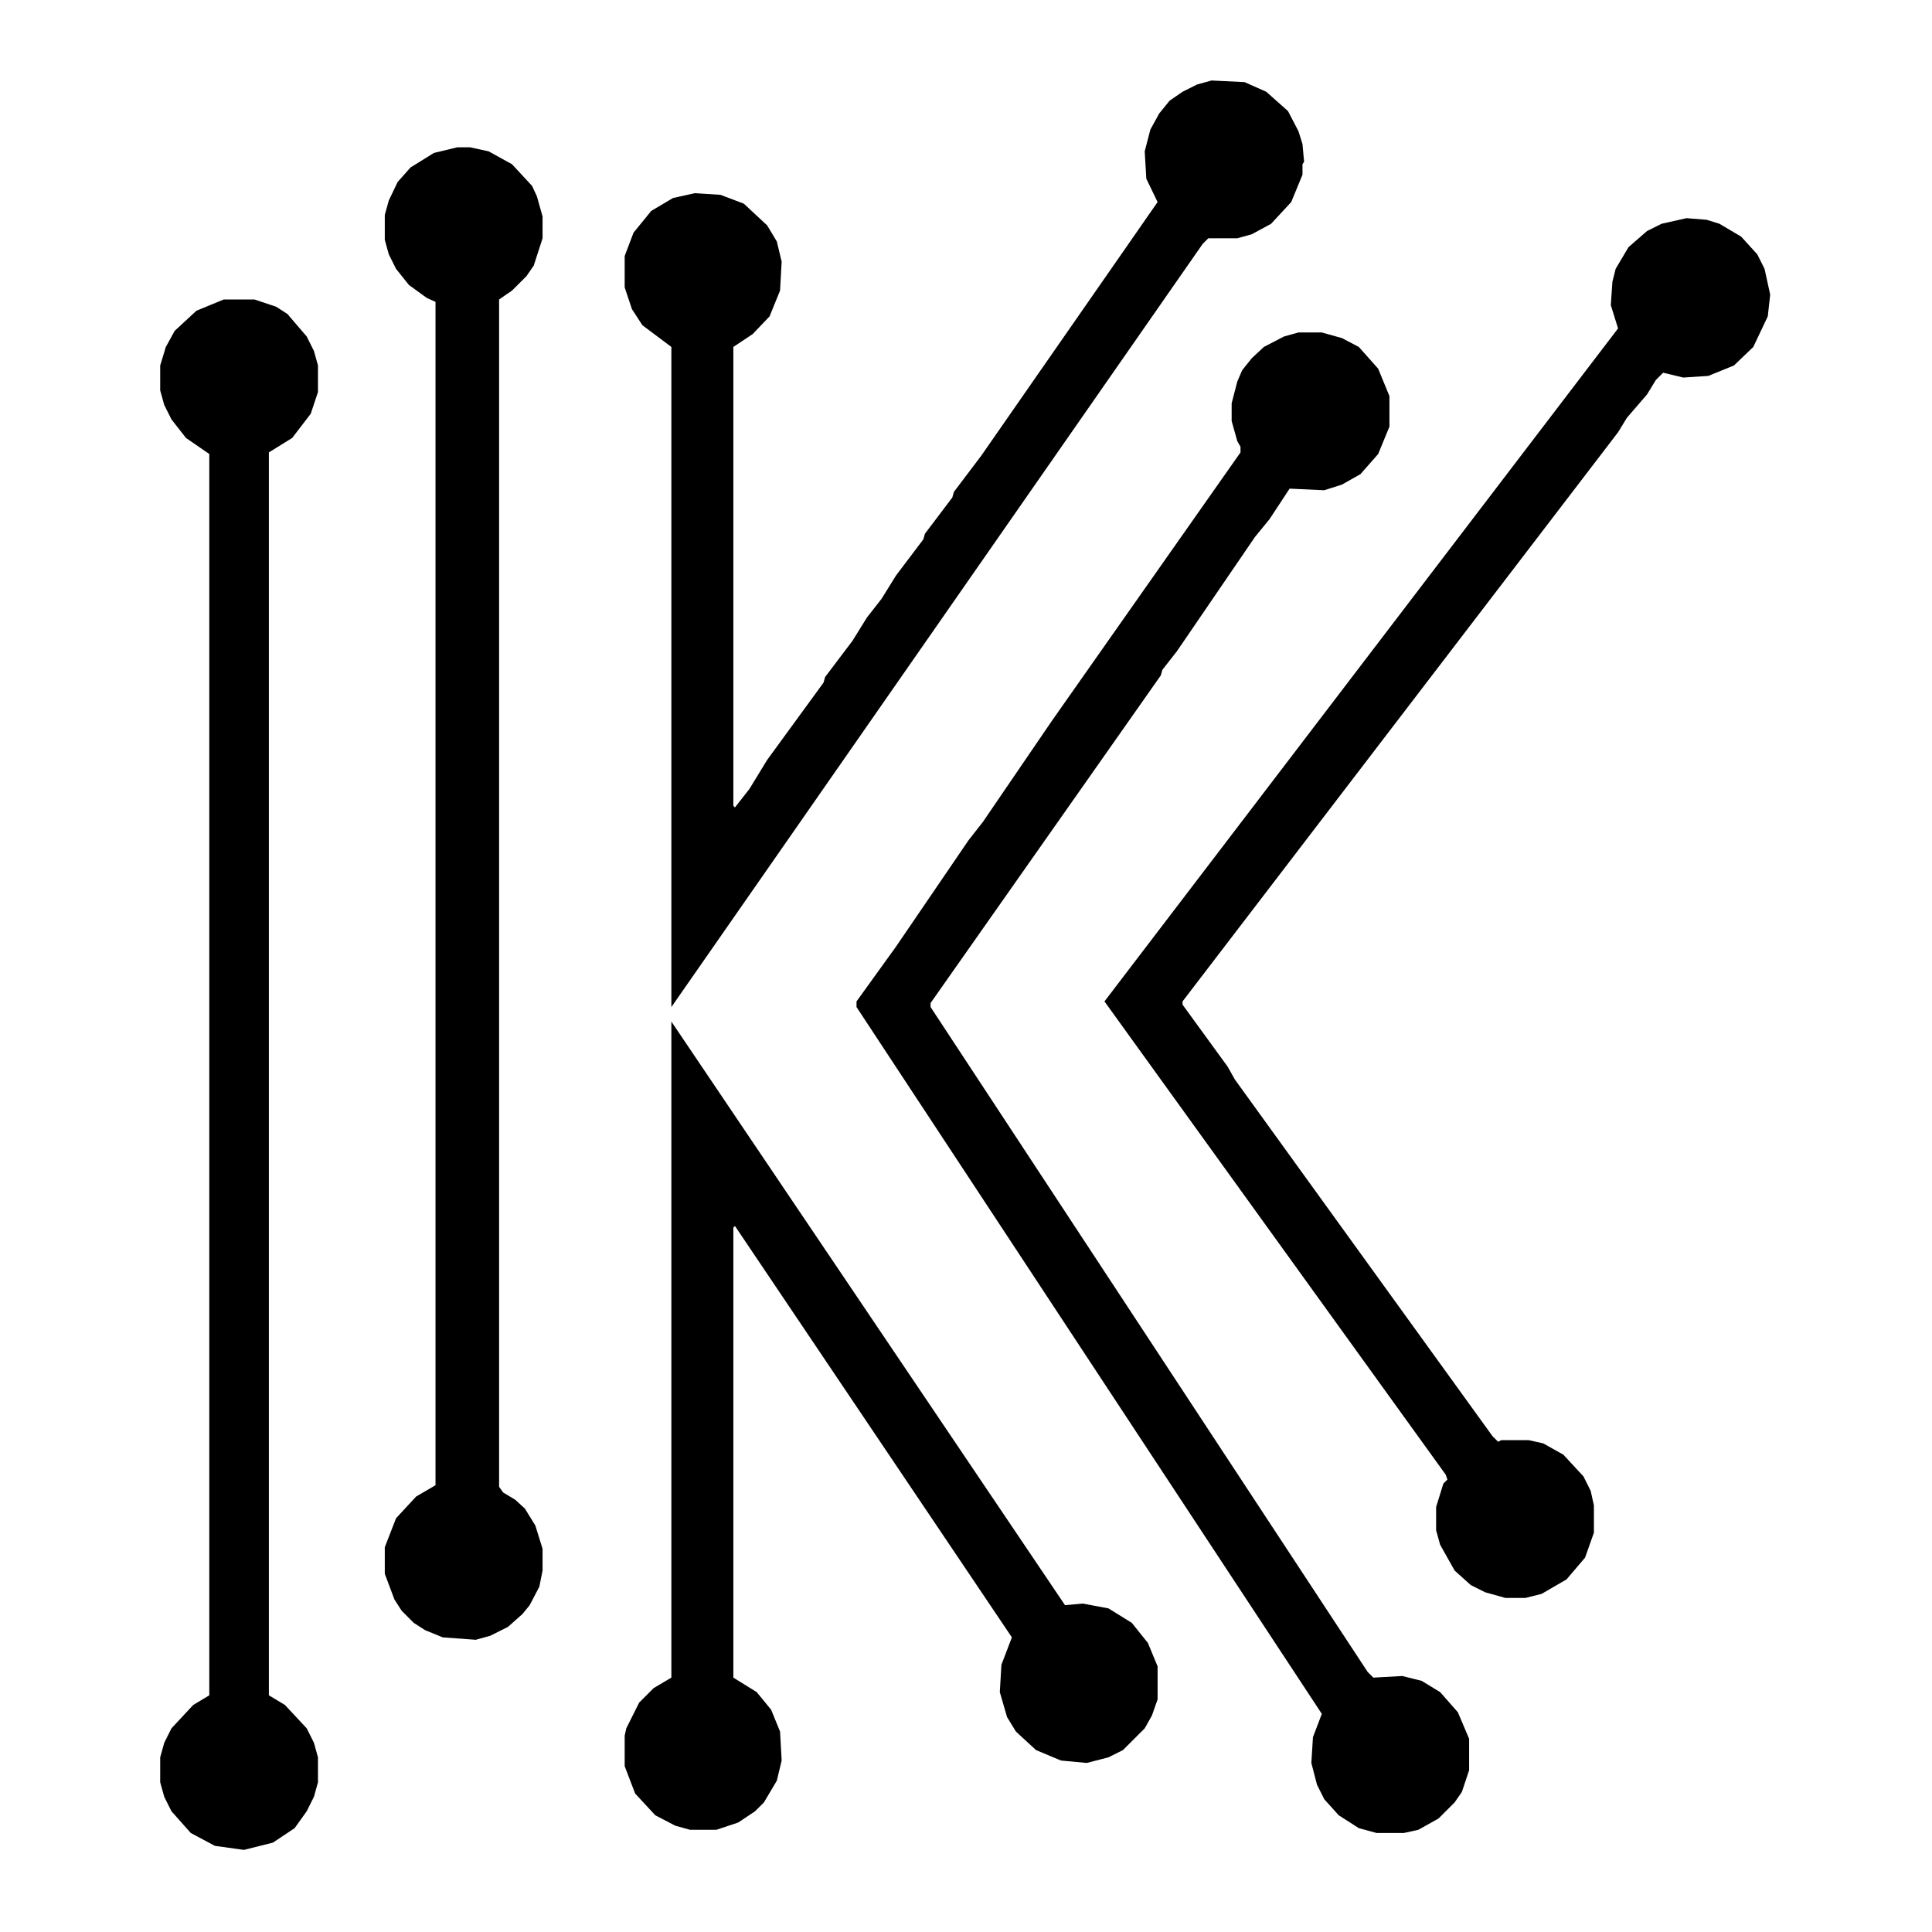
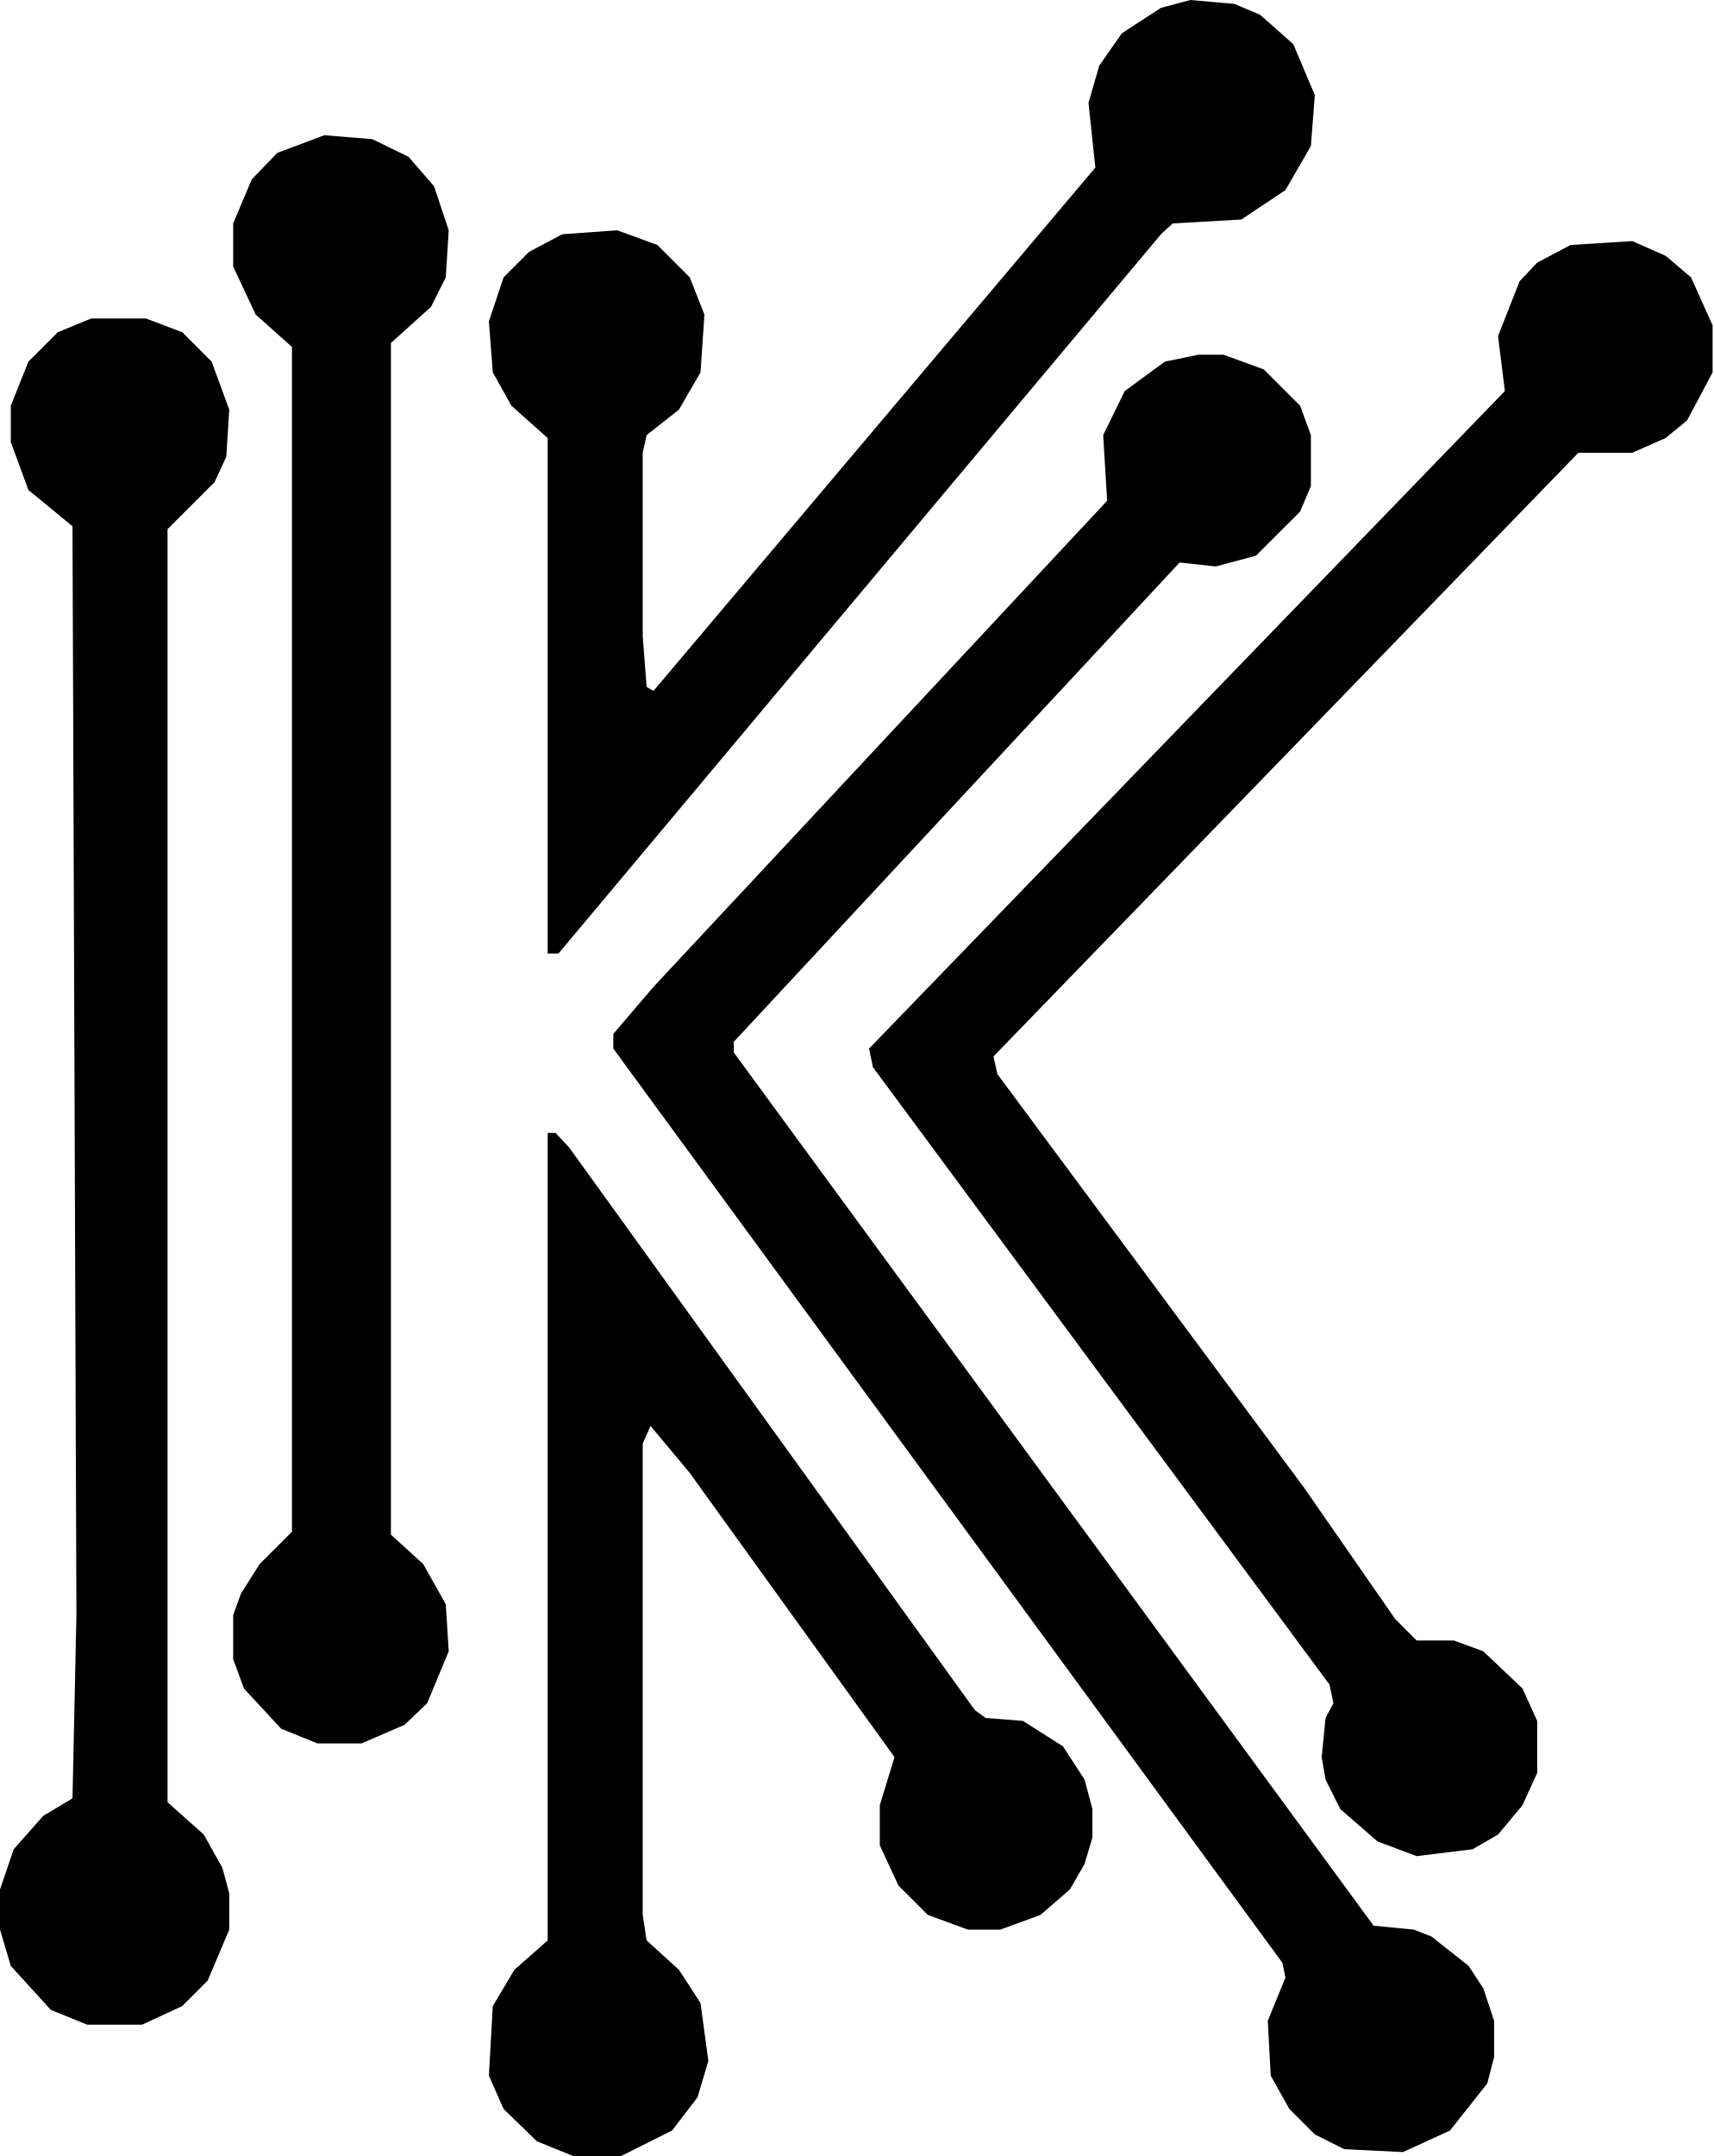
- <svg xmlns="http://www.w3.org/2000/svg" viewBox="0 0 24 24">
-   <path d="M8.34 12.69L8.34 20.84L8.12 20.97L7.94 21.15L7.78 21.47L7.76 21.56L7.76 21.94L7.89 22.28L8.14 22.55L8.39 22.68L8.57 22.73L8.9 22.73L9.17 22.64L9.38 22.5L9.49 22.39L9.65 22.12L9.71 21.87L9.69 21.51L9.58 21.24L9.4 21.02L9.11 20.84L9.11 15.25L9.13 15.23L12.57 20.34L12.44 20.68L12.42 21.02L12.51 21.33L12.62 21.51L12.87 21.74L13.18 21.87L13.5 21.9L13.77 21.83L13.95 21.74L14.22 21.47L14.31 21.31L14.38 21.11L14.38 20.7L14.26 20.41L14.06 20.16L13.77 19.98L13.45 19.92L13.23 19.94ZM16.13 4.13L15.95 4.18L15.7 4.31L15.55 4.45L15.43 4.6L15.37 4.74L15.3 5.01L15.3 5.23L15.37 5.48L15.41 5.55L15.41 5.62L13.07 8.95L12.21 10.21L12.03 10.44L11.13 11.76L10.64 12.44L10.64 12.51L16.42 21.29L16.31 21.58L16.29 21.9L16.36 22.17L16.45 22.35L16.63 22.55L16.88 22.71L17.1 22.77L17.44 22.77L17.62 22.73L17.87 22.59L18.07 22.39L18.16 22.26L18.25 21.99L18.25 21.6L18.11 21.27L17.89 21.02L17.66 20.88L17.42 20.82L17.06 20.84L16.99 20.77L11.56 12.51L11.56 12.46L14.42 8.39L14.44 8.32L14.62 8.09L15.59 6.67L15.77 6.45L16.02 6.07L16.45 6.09L16.67 6.02L16.9 5.89L17.12 5.64L17.26 5.3L17.26 4.92L17.12 4.58L16.88 4.31L16.67 4.2L16.42 4.13ZM2.78 3.72L2.44 3.86L2.17 4.11L2.06 4.31L1.99 4.54L1.99 4.85L2.04 5.03L2.13 5.21L2.31 5.44L2.6 5.64L2.6 21.06L2.4 21.18L2.13 21.47L2.04 21.65L1.99 21.83L1.99 22.14L2.04 22.32L2.13 22.5L2.37 22.77L2.67 22.93L3.03 22.98L3.39 22.89L3.66 22.71L3.81 22.5L3.9 22.32L3.95 22.14L3.95 21.83L3.9 21.65L3.81 21.47L3.54 21.18L3.34 21.06L3.34 5.62L3.63 5.44L3.86 5.14L3.95 4.87L3.95 4.54L3.9 4.36L3.81 4.18L3.57 3.9L3.43 3.81L3.16 3.72ZM21.2 2.73L20.95 2.71L20.64 2.78L20.46 2.87L20.23 3.07L20.07 3.34L20.03 3.5L20.01 3.79L20.1 4.08L13.72 12.44L17.96 18.32L17.98 18.38L17.93 18.43L17.84 18.72L17.84 19.01L17.89 19.19L18.07 19.51L18.27 19.69L18.45 19.78L18.7 19.85L18.95 19.85L19.15 19.8L19.46 19.62L19.69 19.35L19.8 19.04L19.8 18.7L19.76 18.52L19.67 18.34L19.42 18.07L19.17 17.93L18.99 17.89L18.65 17.89L18.61 17.91L18.54 17.84L15.34 13.41L15.25 13.25L14.69 12.48L14.69 12.44L20.1 5.37L20.21 5.19L20.46 4.9L20.57 4.72L20.66 4.63L20.91 4.69L21.22 4.67L21.54 4.54L21.78 4.31L21.96 3.93L21.99 3.66L21.92 3.34L21.83 3.16L21.63 2.94L21.36 2.78ZM5.68 1.83L5.39 1.9L5.1 2.08L4.94 2.26L4.83 2.49L4.78 2.67L4.78 2.98L4.83 3.16L4.92 3.34L5.08 3.54L5.3 3.7L5.41 3.75L5.41 18.45L5.17 18.59L4.92 18.86L4.78 19.22L4.78 19.55L4.9 19.87L4.99 20.01L5.14 20.16L5.28 20.25L5.5 20.34L5.91 20.37L6.09 20.32L6.31 20.21L6.49 20.05L6.58 19.94L6.7 19.71L6.74 19.51L6.74 19.24L6.65 18.95L6.52 18.74L6.4 18.63L6.25 18.54L6.2 18.47L6.2 3.72L6.36 3.61L6.54 3.43L6.63 3.3L6.74 2.96L6.74 2.69L6.67 2.44L6.61 2.31L6.36 2.04L6.07 1.88L5.84 1.83ZM15.73 1.14L15.46 1.02L15.05 1L14.87 1.05L14.69 1.14L14.53 1.25L14.4 1.41L14.29 1.61L14.22 1.88L14.24 2.22L14.38 2.51L12.19 5.66L11.85 6.11L11.83 6.18L11.49 6.63L11.47 6.7L11.13 7.15L10.95 7.44L10.77 7.67L10.59 7.96L10.25 8.41L10.23 8.48L9.53 9.44L9.31 9.8L9.13 10.03L9.11 10.01L9.11 4.31L9.35 4.15L9.56 3.93L9.69 3.61L9.71 3.25L9.65 3L9.53 2.8L9.24 2.53L8.95 2.42L8.63 2.4L8.36 2.46L8.09 2.62L7.87 2.89L7.76 3.18L7.76 3.57L7.85 3.84L7.98 4.04L8.34 4.31L8.34 12.51L14.94 3.03L15.01 2.96L15.37 2.96L15.55 2.91L15.79 2.78L16.04 2.51L16.18 2.17L16.18 2.04L16.2 2.01L16.18 1.79L16.13 1.63L16 1.38Z" fill="#000" />
+ <svg xmlns="http://www.w3.org/2000/svg" viewBox="3.26 1 17.49 22">
+   <path d="M8.85 12.56L8.85 20.8L8.51 21.1L8.29 21.47L8.25 22.18L8.4 22.52L8.74 22.85L9.11 23L9.6 23L10.12 22.74L10.38 22.4L10.49 22.03L10.41 21.44L10.19 21.1L9.86 20.8L9.82 20.54L9.82 15.73L9.9 15.55L10.3 16.03L12.39 18.93L12.24 19.42L12.24 19.83L12.43 20.24L12.73 20.54L13.14 20.69L13.47 20.69L13.88 20.54L14.18 20.28L14.33 20.02L14.41 19.75L14.41 19.46L14.33 19.16L14.11 18.82L13.7 18.56L13.32 18.53L13.21 18.45L9.07 12.71L8.93 12.56ZM15.49 4.62L15.15 4.69L14.74 4.99L14.52 5.44L14.56 6.11L9.93 11.07L9.52 11.55L9.52 11.7L16.35 21.03L16.38 21.18L16.2 21.62L16.23 22.18L16.42 22.52L16.68 22.78L16.98 22.93L17.58 22.96L18.06 22.74L18.44 22.26L18.51 21.99L18.51 21.62L18.4 21.29L18.25 21.06L17.87 20.76L17.69 20.69L17.28 20.65L10.75 11.74L10.75 11.63L15.3 6.74L15.67 6.78L16.08 6.67L16.53 6.22L16.64 5.96L16.64 5.44L16.53 5.14L16.16 4.77L15.75 4.62ZM4.19 4.25L3.85 4.39L3.55 4.69L3.37 5.14L3.37 5.51L3.55 6L4 6.37L4.04 17.48L4 19.35L3.7 19.53L3.4 19.87L3.26 20.28L3.26 20.69L3.37 21.06L3.78 21.51L4.15 21.66L4.71 21.66L5.12 21.47L5.38 21.21L5.6 20.69L5.6 20.32L5.53 20.06L5.34 19.72L4.97 19.39L4.97 6.4L5.45 5.92L5.57 5.66L5.6 5.18L5.42 4.69L5.12 4.39L4.75 4.25ZM19.92 3.46L19.29 3.5L18.95 3.68L18.77 3.87L18.55 4.43L18.62 4.99L12.13 11.7L12.17 11.89L16.83 18.19L16.87 18.38L16.79 18.53L16.75 18.93L16.79 19.16L16.94 19.46L17.32 19.79L17.72 19.94L18.29 19.87L18.55 19.72L18.8 19.42L18.95 19.09L18.95 18.56L18.8 18.23L18.4 17.85L18.1 17.74L17.72 17.74L17.5 17.52L16.57 16.18L13.44 11.96L13.4 11.78L19.37 5.62L19.92 5.62L20.26 5.47L20.48 5.29L20.74 4.8L20.74 4.32L20.52 3.83L20.26 3.61ZM6.57 2.38L6.09 2.56L5.83 2.83L5.64 3.28L5.64 3.72L5.87 4.21L6.24 4.54L6.24 16.63L5.91 16.96L5.72 17.26L5.64 17.48L5.64 17.93L5.75 18.23L6.13 18.64L6.5 18.79L6.95 18.79L7.39 18.6L7.62 18.38L7.84 17.85L7.81 17.37L7.58 16.96L7.25 16.66L7.25 4.5L7.66 4.13L7.81 3.83L7.84 3.35L7.69 2.9L7.43 2.6L7.06 2.42ZM16.12 1.15L15.86 1.04L15.41 1L15.11 1.08L14.71 1.34L14.48 1.67L14.37 2.05L14.44 2.71L9.93 8.05L9.86 8.01L9.82 7.49L9.82 5.62L9.86 5.44L10.19 5.18L10.41 4.8L10.45 4.21L10.3 3.83L9.97 3.5L9.56 3.35L9 3.39L8.66 3.57L8.4 3.83L8.25 4.28L8.29 4.8L8.48 5.14L8.85 5.47L8.85 10.73L8.96 10.73L15.11 3.39L15.23 3.28L15.93 3.24L16.38 2.94L16.64 2.49L16.68 1.97L16.46 1.45Z" fill="#000" />
</svg>
